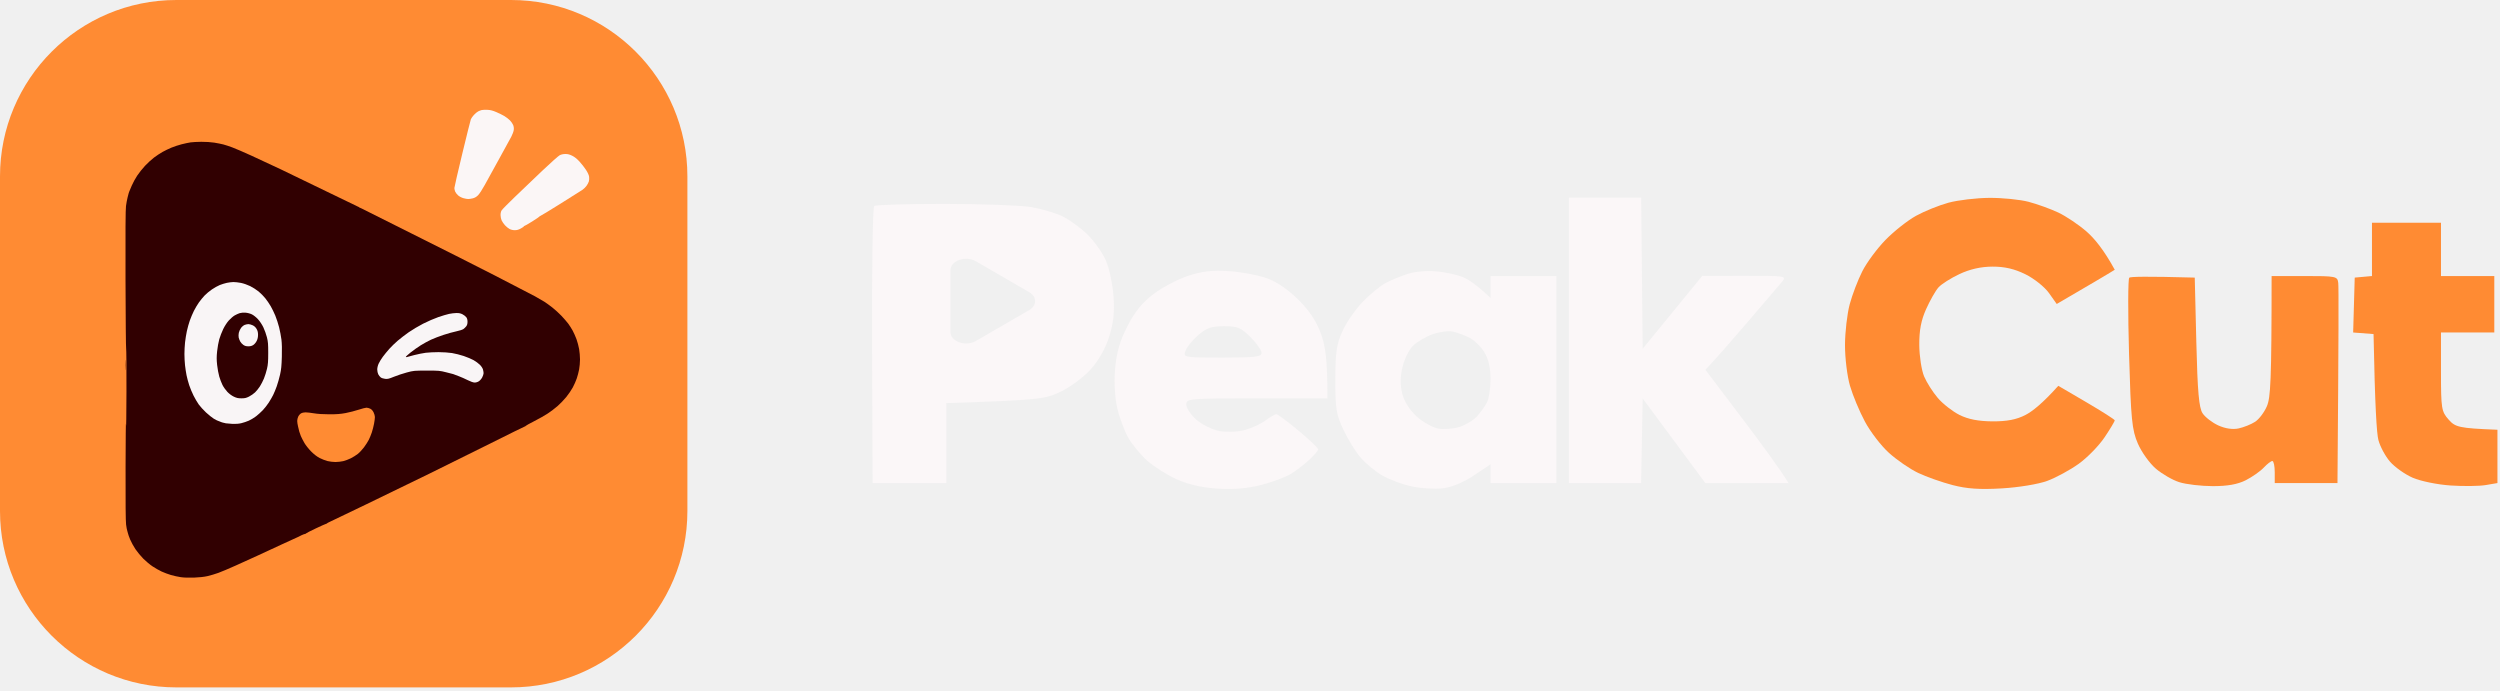
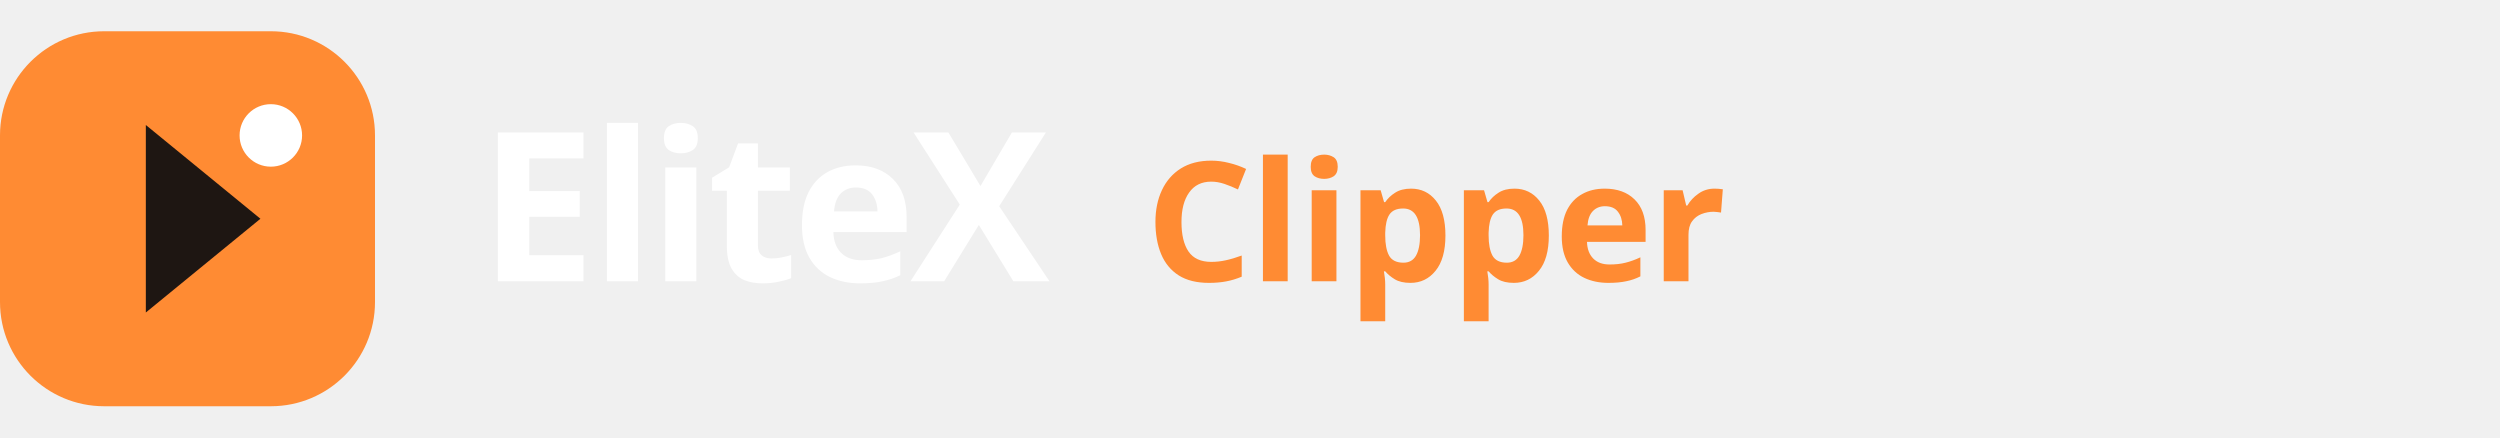
- <svg xmlns="http://www.w3.org/2000/svg" width="797" height="220" viewBox="0 0 797 220" fill="none">
-   <path d="M378.686 87.97C383.186 86.48 386.436 86.09 391.686 86.43C395.536 86.67 400.936 87.67 403.686 88.63C406.886 89.76 410.536 92.211 413.806 95.44C417.346 98.93 419.596 102.28 421.056 106.25C422.526 110.22 423.186 114.32 423.186 127H400.686C378.857 127 378.186 127.06 378.186 129C378.186 130.1 379.646 132.27 381.436 133.83C383.226 135.38 386.486 136.99 388.686 137.4C390.906 137.82 394.466 137.7 396.686 137.13C398.886 136.57 401.926 135.18 403.436 134.05C404.945 132.921 406.525 132.021 406.936 132.04C407.347 132.061 410.507 134.421 413.966 137.29C417.416 140.16 420.226 142.84 420.216 143.25C420.196 143.66 418.946 145.15 417.436 146.55C415.926 147.95 413.336 149.95 411.686 150.99C410.035 152.03 405.755 153.64 402.186 154.57C397.716 155.72 393.345 156.099 388.186 155.77C383.206 155.449 378.836 154.46 375.186 152.82C372.156 151.47 367.946 148.81 365.806 146.93C363.676 145.04 360.916 141.7 359.666 139.5C358.426 137.3 356.847 133.03 356.157 130C355.397 126.66 355.136 121.75 355.506 117.5C355.936 112.39 356.996 108.75 359.396 104.04C361.726 99.46 364.146 96.46 367.686 93.769C370.436 91.68 375.386 89.07 378.686 87.97ZM390.226 104C386.206 104 384.636 104.54 381.976 106.84C380.166 108.41 378.346 110.66 377.936 111.84C377.196 113.98 377.317 114 389.686 114C400.125 114 402.186 113.75 402.186 112.5C402.186 111.68 400.616 109.43 398.686 107.5C395.626 104.44 394.566 104 390.226 104Z" fill-rule="evenodd" clip-rule="evenodd" fill="#FBF7F8" />
-   <path d="M448.686 87.34C450.996 86.58 454.906 86.23 457.936 86.51C460.826 86.78 464.646 87.62 466.436 88.37C468.226 89.12 470.926 90.92 475.186 95V88H496.186V154H475.186V148L469.936 151.53C466.736 153.68 462.926 155.29 460.186 155.65C457.716 155.97 453.216 155.72 450.186 155.09C447.156 154.45 442.886 152.889 440.686 151.6C438.486 150.32 435.377 147.749 433.777 145.89C432.177 144.02 429.697 140.03 428.277 137C425.997 132.16 425.686 130.24 425.706 121C425.726 112.24 426.106 109.67 428.006 105.5C429.256 102.75 432.177 98.55 434.487 96.17C436.796 93.79 440.036 91.13 441.686 90.25C443.336 89.38 446.486 88.07 448.686 87.34ZM463.186 105.71C461.816 105.39 458.885 105.78 456.686 106.57C454.486 107.36 451.676 109.02 450.436 110.25C449.196 111.49 447.706 114.53 447.117 117C446.377 120.07 446.356 122.77 447.036 125.5C447.656 127.98 449.397 130.74 451.617 132.75C453.576 134.54 456.646 136.27 458.436 136.61C460.226 136.95 463.266 136.739 465.186 136.14C467.116 135.55 469.646 134.04 470.816 132.78C471.976 131.53 473.446 129.49 474.066 128.25C474.676 127.01 475.186 123.64 475.186 120.75C475.179 117.25 474.512 114.417 473.186 112.25C472.086 110.46 469.946 108.39 468.436 107.64C466.926 106.89 464.566 106.02 463.186 105.71Z" fill-rule="evenodd" clip-rule="evenodd" fill="#FBF7F8" />
-   <path d="M523.686 111.18L542.686 87.95L556.186 87.93C569.055 87.91 569.616 87.99 568.206 89.71C567.386 90.69 562.476 96.45 557.286 102.5C552.107 108.55 546.916 114.49 543.686 117.89L555.266 133.2C561.636 141.61 567.596 149.74 570.186 154L543.686 154.03L523.686 127.03L523.186 154H500.186V63H523.206L523.686 111.18Z" fill="#FBF7F8" />
-   <path d="M301.106 65.01C312.975 65.01 325.385 65.46 328.686 66.01C331.986 66.57 336.486 67.89 338.686 68.95C340.886 70.02 344.457 72.6 346.617 74.69C348.776 76.79 351.437 80.53 352.527 83C353.617 85.47 354.727 90.65 354.987 94.5C355.347 99.67 354.976 103.05 353.576 107.43C352.386 111.16 350.196 115 347.686 117.78C345.486 120.21 341.216 123.39 338.186 124.85C333.166 127.269 331.345 127.54 301.686 128.5V154H278.186L278.016 110.17C277.926 86.067 278.226 66.041 278.686 65.67C279.148 65.3 289.238 65 301.106 65.01ZM311.121 83.299C307.84 81.398 303 83.103 303 86.161V105.839C303 108.896 307.84 110.602 311.121 108.701L328.106 98.862C330.631 97.399 330.631 94.601 328.106 93.138L311.121 83.299Z" fill-rule="evenodd" clip-rule="evenodd" fill="#FBF7F8" />
-   <path d="M634.186 63.08C638.306 63.05 643.936 63.61 646.686 64.33C649.436 65.05 653.706 66.59 656.186 67.76C658.666 68.93 662.706 71.65 665.186 73.81C667.666 75.97 670.696 79.6 674.186 86L671.936 87.37C670.695 88.131 666.534 90.581 655.686 96.91L653.186 93.39C651.806 91.46 648.436 88.77 645.686 87.43C642.196 85.71 639.026 84.98 635.186 85C631.536 85.01 628.006 85.811 624.686 87.37C621.936 88.66 618.927 90.571 617.996 91.611C617.066 92.651 615.296 95.75 614.066 98.5C612.446 102.09 611.837 105.33 611.867 110C611.897 113.57 612.587 118.07 613.407 120C614.217 121.93 616.187 125.02 617.786 126.89C619.376 128.75 622.486 131.18 624.686 132.28C627.436 133.66 630.716 134.3 635.186 134.33C639.826 134.35 642.826 133.77 645.686 132.31C647.886 131.18 651.146 128.62 656.186 123L665.157 128.25C670.086 131.14 674.146 133.72 674.176 134C674.206 134.28 672.756 136.7 670.956 139.39C669.156 142.08 665.436 145.9 662.686 147.87C659.936 149.84 655.436 152.28 652.686 153.3C649.836 154.35 643.605 155.38 638.186 155.7C631.146 156.11 627.066 155.84 622.436 154.63C618.996 153.73 614.066 151.99 611.476 150.75C608.886 149.51 604.726 146.66 602.226 144.401C599.726 142.151 596.267 137.65 594.536 134.401C592.797 131.161 590.657 126.03 589.777 123C588.887 119.97 588.176 114.13 588.186 110C588.196 105.88 588.876 100.03 589.686 97C590.496 93.97 592.307 89.25 593.697 86.5C595.077 83.75 598.406 79.25 601.086 76.5C603.756 73.75 608.136 70.29 610.816 68.81C613.496 67.33 618.166 65.44 621.186 64.62C624.206 63.8 630.056 63.11 634.186 63.08Z" fill="#FF8B33" />
-   <path d="M734.686 88C744.835 88 745.196 88.08 745.436 90.25C745.576 91.49 745.576 106.341 745.186 154H725.186V150.5C725.186 148.571 724.846 146.991 724.436 146.97C724.025 146.951 722.785 147.901 721.686 149.07C720.586 150.25 717.996 152.061 715.936 153.111C713.346 154.41 710.095 154.991 705.436 154.981C701.726 154.971 696.936 154.411 694.796 153.731C692.646 153.061 689.276 151.11 687.296 149.42C685.306 147.73 682.726 144.13 681.556 141.42C679.666 137.05 679.347 133.86 678.737 112.8C678.367 99.773 678.396 88.844 678.816 88.52C679.237 88.2 684.109 88.06 699.686 88.5L700.186 109C700.576 124.909 701.026 130.009 702.186 131.76C703.006 133 705.256 134.74 707.186 135.62C709.406 136.64 711.786 136.99 713.686 136.58C715.336 136.22 717.696 135.27 718.936 134.46C720.176 133.66 721.866 131.43 722.686 129.5C723.846 126.8 724.186 121.67 724.186 88H734.686Z" fill="#FF8B33" />
-   <path d="M778.186 88H795.186V106H778.186V118.5C778.186 130.3 778.326 131.15 780.606 133.75C782.726 136.16 783.837 136.53 796.186 137V154L792.436 154.64C790.376 154.99 785.305 155.05 781.186 154.77C777.026 154.49 771.686 153.39 769.186 152.31C766.706 151.23 763.446 148.92 761.936 147.17C760.426 145.43 758.756 142.31 758.226 140.25C757.696 138.19 757.136 129.75 756.686 106.5L750.186 106L750.686 88.5L756.186 88V71H778.186V88Z" fill="#FF8B33" />
-   <path d="M162.894 0H56.248C25.183 0 0 25.183 0 56.248V162.894C0 193.959 25.183 219.142 56.248 219.142H162.894C193.959 219.142 219.142 193.959 219.142 162.894V56.248C219.142 25.183 193.959 0 162.894 0Z" fill="#FF8B33" />
-   <path d="M57.863 46.005C58.838 45.756 60.136 45.478 60.751 45.391C61.365 45.301 62.917 45.219 64.197 45.208C65.514 45.195 67.294 45.31 68.295 45.473C69.269 45.629 70.567 45.888 71.182 46.047C71.797 46.205 73.095 46.632 74.069 46.995C75.043 47.356 77.726 48.514 80.03 49.565C82.336 50.614 86.568 52.585 89.437 53.943C92.305 55.302 99.011 58.546 104.339 61.153C109.666 63.759 114.109 65.906 114.211 65.924C114.313 65.945 114.44 66.016 114.49 66.083C114.541 66.152 114.707 66.236 114.856 66.269C115.005 66.305 115.215 66.4 115.321 66.481C115.427 66.562 122.556 70.135 131.162 74.419C139.768 78.705 151.713 84.725 157.706 87.802C163.698 90.876 169.484 93.876 170.559 94.465C171.633 95.055 172.977 95.832 173.539 96.192C174.102 96.552 175.234 97.37 176.054 98.009C176.873 98.648 178.175 99.831 178.947 100.64C179.716 101.447 180.694 102.57 181.117 103.133C181.539 103.696 182.184 104.702 182.549 105.369C182.914 106.036 183.467 107.271 183.778 108.117C184.09 108.963 184.47 110.389 184.624 111.285C184.779 112.181 184.905 113.67 184.905 114.592C184.905 115.515 184.781 116.94 184.628 117.76C184.475 118.58 184.134 119.879 183.872 120.648C183.611 121.416 183.043 122.703 182.612 123.508C182.18 124.313 181.241 125.694 180.524 126.574C179.807 127.455 178.55 128.759 177.73 129.473C176.911 130.187 175.486 131.264 174.564 131.865C173.641 132.467 171.714 133.557 170.279 134.284C168.845 135.013 167.629 135.687 167.578 135.784C167.528 135.881 167.422 135.952 167.345 135.944C167.269 135.935 162.448 138.309 156.635 141.219C150.821 144.13 141.915 148.542 136.843 151.024C131.771 153.506 122.802 157.862 116.912 160.706C111.02 163.551 105.758 166.078 105.216 166.322C104.674 166.566 104.234 166.808 104.238 166.858C104.242 166.909 104.141 166.961 104.013 166.972C103.884 166.983 102.398 167.647 100.706 168.444C99.015 169.242 97.59 169.974 97.54 170.069C97.489 170.166 97.363 170.233 97.26 170.218C97.158 170.203 96.655 170.384 96.142 170.621C95.63 170.855 95.168 171.09 95.118 171.142C95.068 171.194 94.941 171.25 94.839 171.267C94.736 171.284 92.557 172.279 89.996 173.479C87.434 174.677 83.871 176.33 82.079 177.15C80.285 177.968 77.143 179.395 75.094 180.319C73.045 181.243 70.573 182.287 69.599 182.639C68.624 182.991 67.075 183.453 66.153 183.664C65.089 183.908 63.522 184.083 61.868 184.143C60.264 184.202 58.651 184.15 57.677 184.008C56.805 183.882 55.382 183.571 54.511 183.317C53.639 183.062 52.298 182.563 51.53 182.205C50.761 181.849 49.462 181.111 48.643 180.567C47.823 180.023 46.493 178.916 45.689 178.109C44.884 177.302 43.749 175.927 43.166 175.057C42.583 174.187 41.827 172.802 41.488 171.983C41.149 171.163 40.849 170.324 40.823 170.119C40.797 169.914 40.691 169.536 40.588 169.281C40.484 169.024 40.307 168.101 40.195 167.231C40.058 166.162 40.004 160.206 40.033 148.877C40.056 139.654 40.119 133.574 40.175 135.368C40.229 137.161 40.292 132.445 40.315 124.887C40.335 117.33 40.29 111.145 40.214 111.145C40.138 111.145 40.048 101.272 40.015 89.205C39.974 73.655 40.017 66.802 40.166 65.68C40.281 64.808 40.507 63.593 40.665 62.978C40.823 62.364 40.974 61.777 40.998 61.674C41.023 61.572 41.108 61.32 41.186 61.115C41.267 60.91 41.637 60.029 42.012 59.159C42.384 58.287 43.163 56.861 43.74 55.991C44.318 55.119 45.448 53.703 46.251 52.844C47.054 51.985 48.339 50.807 49.109 50.228C49.876 49.648 51.092 48.847 51.809 48.445C52.527 48.042 53.784 47.431 54.604 47.088C55.423 46.743 56.889 46.257 57.863 46.005ZM40.119 117.76C40.084 118.477 40.056 117.85 40.056 116.363C40.056 114.876 40.084 114.291 40.119 115.058C40.154 115.828 40.154 117.043 40.119 117.76Z" fill-rule="evenodd" clip-rule="evenodd" fill="#310001" />
-   <path d="M152.397 35.536C152.704 35.376 153.207 35.18 153.515 35.098C153.822 35.016 154.66 34.979 155.377 35.012C156.372 35.059 157.058 35.234 158.265 35.752C159.134 36.125 160.297 36.702 160.846 37.034C161.396 37.366 162.174 37.973 162.579 38.383C162.985 38.793 163.445 39.464 163.603 39.874C163.793 40.364 163.855 40.906 163.784 41.458C163.722 41.918 163.367 42.883 162.99 43.6C162.614 44.318 160.867 47.504 159.108 50.681C157.348 53.858 155.292 57.588 154.539 58.973C153.76 60.402 152.842 61.812 152.41 62.241C151.898 62.752 151.365 63.066 150.767 63.219C150.281 63.344 149.61 63.445 149.277 63.447C148.943 63.448 148.232 63.322 147.694 63.167C147.155 63.012 146.408 62.614 146.034 62.28C145.659 61.947 145.24 61.403 145.103 61.069C144.965 60.735 144.853 60.232 144.855 59.951C144.855 59.67 145.989 54.743 147.373 49.004C148.757 43.265 149.99 38.318 150.113 38.01C150.236 37.703 150.674 37.086 151.087 36.639C151.501 36.192 152.09 35.694 152.397 35.536Z" fill="#FBF7F8" fill-opacity="0.99" />
-   <path d="M172.887 54.428C175.551 51.898 178.065 49.662 178.475 49.462C178.935 49.237 179.613 49.095 180.245 49.093C181.005 49.092 181.558 49.231 182.387 49.636C183.138 50.001 183.896 50.599 184.697 51.456C185.351 52.157 186.295 53.358 186.794 54.128C187.399 55.06 187.739 55.805 187.815 56.364C187.876 56.826 187.835 57.495 187.724 57.855C187.614 58.214 187.278 58.842 186.98 59.252C186.681 59.662 186.112 60.221 185.716 60.493C185.319 60.765 182.165 62.755 178.708 64.918C175.251 67.08 172.337 68.848 172.235 68.848C172.133 68.848 172.028 68.921 172.002 69.01C171.976 69.1 170.929 69.812 169.674 70.594C168.418 71.377 167.308 72.016 167.206 72.016C167.103 72.016 167.021 72.079 167.025 72.156C167.029 72.232 166.589 72.54 166.047 72.84C165.334 73.233 164.808 73.384 164.132 73.385C163.551 73.387 162.921 73.246 162.456 73.005C162.046 72.793 161.381 72.254 160.977 71.805C160.574 71.358 160.094 70.656 159.911 70.246C159.727 69.836 159.576 69.081 159.574 68.569C159.57 67.989 159.699 67.427 159.911 67.078C160.097 66.771 162.005 64.835 164.147 62.774C166.291 60.715 170.223 56.958 172.887 54.428Z" fill="#FBF7F8" fill-opacity="0.99" />
-   <path d="M110.206 131.678C111.385 131.454 113.229 130.981 114.304 130.625C115.379 130.269 116.512 129.974 116.819 129.971C117.126 129.969 117.67 130.112 118.03 130.291C118.458 130.505 118.825 130.904 119.099 131.456C119.328 131.918 119.518 132.589 119.52 132.946C119.524 133.304 119.399 134.269 119.246 135.089C119.093 135.909 118.769 137.167 118.525 137.884C118.283 138.602 117.853 139.651 117.57 140.213C117.288 140.778 116.607 141.846 116.053 142.589C115.502 143.333 114.61 144.285 114.071 144.708C113.533 145.129 112.527 145.759 111.836 146.105C111.145 146.452 110.055 146.86 109.415 147.013C108.774 147.164 107.664 147.288 106.946 147.29C106.229 147.29 105.099 147.156 104.432 146.992C103.765 146.826 102.634 146.388 101.917 146.019C101.055 145.572 100.14 144.872 99.212 143.944C98.443 143.172 97.473 141.956 97.055 141.238C96.64 140.521 96.124 139.515 95.908 139.002C95.694 138.49 95.472 137.862 95.414 137.605C95.358 137.349 95.185 136.636 95.032 136.021C94.878 135.406 94.749 134.588 94.749 134.204C94.747 133.82 94.893 133.196 95.072 132.818C95.25 132.44 95.649 131.979 95.956 131.793C96.286 131.596 96.878 131.458 97.4 131.456C97.886 131.456 99.103 131.596 100.101 131.765C101.284 131.968 102.988 132.076 104.991 132.078C107.371 132.08 108.548 131.989 110.206 131.678Z" fill="#FF8B33" />
-   <path d="M70.064 90.871C70.679 90.623 71.685 90.311 72.3 90.177C72.914 90.043 73.857 89.926 74.395 89.918C74.933 89.911 76.023 90.032 76.817 90.189C77.621 90.349 78.92 90.8 79.751 91.208C80.57 91.612 81.787 92.389 82.451 92.937C83.117 93.483 84.089 94.47 84.61 95.132C85.134 95.791 85.899 96.919 86.315 97.636C86.73 98.353 87.384 99.695 87.766 100.617C88.148 101.54 88.694 103.217 88.977 104.344C89.262 105.471 89.597 107.232 89.724 108.257C89.874 109.481 89.917 111.365 89.848 113.754C89.765 116.674 89.653 117.79 89.28 119.437C89.027 120.564 88.55 122.241 88.222 123.164C87.892 124.086 87.373 125.344 87.064 125.959C86.754 126.573 86.123 127.664 85.659 128.381C85.195 129.098 84.348 130.177 83.774 130.779C83.2 131.381 82.228 132.258 81.613 132.728C80.999 133.198 79.972 133.816 79.331 134.103C78.691 134.388 77.601 134.755 76.91 134.916C76.079 135.109 75.116 135.182 74.069 135.13C73.197 135.085 72.275 135.005 72.02 134.953C71.763 134.899 71.303 134.793 70.996 134.714C70.688 134.636 70.269 134.481 70.064 134.373C69.859 134.263 69.565 134.152 69.412 134.124C69.26 134.094 68.68 133.796 68.129 133.462C67.578 133.127 66.456 132.223 65.638 131.455C64.823 130.686 63.794 129.555 63.357 128.94C62.919 128.325 62.179 127.067 61.714 126.145C61.248 125.223 60.618 123.713 60.317 122.791C60.015 121.869 59.633 120.443 59.469 119.623C59.305 118.803 59.087 117.378 58.985 116.456C58.882 115.533 58.797 113.92 58.797 112.869C58.795 111.818 58.884 110.141 58.994 109.142C59.102 108.143 59.363 106.528 59.573 105.555C59.782 104.581 60.205 103.071 60.508 102.201C60.814 101.331 61.399 99.947 61.807 99.127C62.215 98.307 62.938 97.092 63.411 96.425C63.886 95.758 64.696 94.767 65.214 94.223C65.73 93.677 66.78 92.801 67.55 92.275C68.317 91.75 69.45 91.118 70.064 90.871Z" fill="#FBF7F8" fill-opacity="0.99" />
-   <path d="M139.73 101.093C140.96 100.672 142.51 100.209 143.177 100.068C143.843 99.926 144.89 99.801 145.505 99.792C146.321 99.781 146.846 99.889 147.45 100.196C147.904 100.427 148.45 100.854 148.66 101.143C148.923 101.503 149.044 101.955 149.044 102.574C149.044 103.2 148.925 103.64 148.655 104.005C148.441 104.294 148.021 104.7 147.723 104.909C147.425 105.117 146.427 105.438 145.505 105.624C144.583 105.811 142.739 106.321 141.407 106.761C140.075 107.201 138.272 107.89 137.402 108.296C136.532 108.701 135.064 109.502 134.142 110.076C133.22 110.651 131.775 111.671 130.929 112.345C130.083 113.018 129.392 113.651 129.392 113.754C129.392 113.856 129.539 113.89 129.718 113.828C129.897 113.767 130.966 113.48 132.093 113.191C133.22 112.9 134.856 112.574 135.726 112.463C136.595 112.353 138.441 112.263 139.824 112.263C141.206 112.265 143.134 112.394 144.108 112.552C145.082 112.709 146.759 113.133 147.833 113.493C148.908 113.853 150.333 114.453 151 114.827C151.667 115.2 152.567 115.867 153.002 116.307C153.457 116.767 153.872 117.406 153.979 117.807C154.081 118.19 154.167 118.714 154.167 118.971C154.169 119.226 153.98 119.813 153.749 120.274C153.518 120.734 153.034 121.302 152.676 121.537C152.283 121.794 151.747 121.96 151.326 121.958C150.886 121.954 150.056 121.666 149.091 121.181C148.245 120.758 147.01 120.208 146.343 119.962C145.676 119.718 145.008 119.463 144.853 119.4C144.698 119.335 144.531 119.271 144.48 119.258C144.43 119.243 143.424 118.986 142.245 118.686C140.191 118.162 139.935 118.14 136.005 118.146C131.989 118.151 131.862 118.162 129.672 118.749C128.442 119.079 126.598 119.692 125.574 120.113C123.981 120.767 123.577 120.862 122.78 120.777C122.267 120.723 121.64 120.518 121.383 120.324C121.127 120.128 120.77 119.681 120.591 119.331C120.412 118.979 120.265 118.293 120.265 117.807C120.265 117.276 120.442 116.53 120.705 115.943C120.947 115.405 121.546 114.421 122.038 113.754C122.53 113.087 123.456 111.956 124.095 111.238C124.734 110.521 125.943 109.347 126.779 108.63C127.617 107.912 129.199 106.696 130.294 105.928C131.389 105.158 133.457 103.929 134.889 103.194C136.324 102.46 138.501 101.514 139.73 101.093Z" fill="#FBF7F8" fill-opacity="0.99" />
-   <path d="M76.398 99.835C76.828 99.697 77.616 99.632 78.26 99.68C78.916 99.73 79.763 99.954 80.309 100.221C80.831 100.476 81.682 101.156 82.241 101.766C82.824 102.401 83.539 103.474 83.956 104.344C84.35 105.164 84.861 106.589 85.092 107.512C85.45 108.945 85.512 109.677 85.508 112.543C85.507 115.271 85.433 116.21 85.117 117.573C84.905 118.496 84.471 119.88 84.156 120.648C83.839 121.417 83.26 122.549 82.867 123.164C82.474 123.778 81.781 124.642 81.325 125.083C80.868 125.523 79.992 126.132 79.378 126.438C78.456 126.894 78.033 126.991 76.957 126.987C75.913 126.984 75.429 126.877 74.535 126.45C73.855 126.126 73.046 125.526 72.469 124.913C71.945 124.361 71.254 123.385 70.932 122.744C70.608 122.103 70.143 120.889 69.899 120.043C69.653 119.197 69.349 117.542 69.221 116.363C69.036 114.66 69.036 113.761 69.219 111.983C69.345 110.754 69.651 109.034 69.899 108.164C70.146 107.294 70.716 105.825 71.163 104.903C71.657 103.888 72.374 102.794 72.977 102.13C73.527 101.529 74.352 100.821 74.814 100.556C75.276 100.291 75.988 99.967 76.398 99.835ZM79.192 103.329C78.885 103.332 78.35 103.442 78.005 103.577C77.66 103.711 77.135 104.147 76.839 104.547C76.543 104.948 76.222 105.652 76.127 106.114C76.031 106.576 76.016 107.247 76.092 107.605C76.169 107.963 76.4 108.551 76.604 108.909C76.809 109.267 77.266 109.753 77.62 109.986C78.076 110.288 78.529 110.409 79.192 110.406C79.853 110.404 80.313 110.275 80.775 109.966C81.144 109.72 81.61 109.153 81.846 108.661C82.135 108.063 82.263 107.456 82.262 106.72C82.258 105.922 82.139 105.445 81.796 104.856C81.483 104.321 81.077 103.945 80.542 103.694C80.107 103.491 79.499 103.327 79.192 103.329Z" fill-rule="evenodd" clip-rule="evenodd" fill="#310001" />
+ <svg xmlns="http://www.w3.org/2000/svg" width="240" height="42" viewBox="0 0 240 42" fill="none">
+   <rect width="36" height="36" y="3" rx="10" fill="#FF8B33" />
+   <path d="M14 12L25 21L14 30V12Z" fill="#1E1612" />
+   <circle cx="26" cy="13" r="3" fill="#FFFFFF" />
+   <text x="46" y="27" font-family="'Geist', 'Segoe UI', system-ui, -apple-system, sans-serif" font-size="20" font-weight="800" fill="#FFFFFF" letter-spacing="-0.5">EliteX</text>
+   <text x="110" y="27" font-family="'Geist', 'Segoe UI', system-ui, -apple-system, sans-serif" font-size="16" font-weight="600" fill="#FF8B33" letter-spacing="-0.2">Clipper</text>
</svg>
